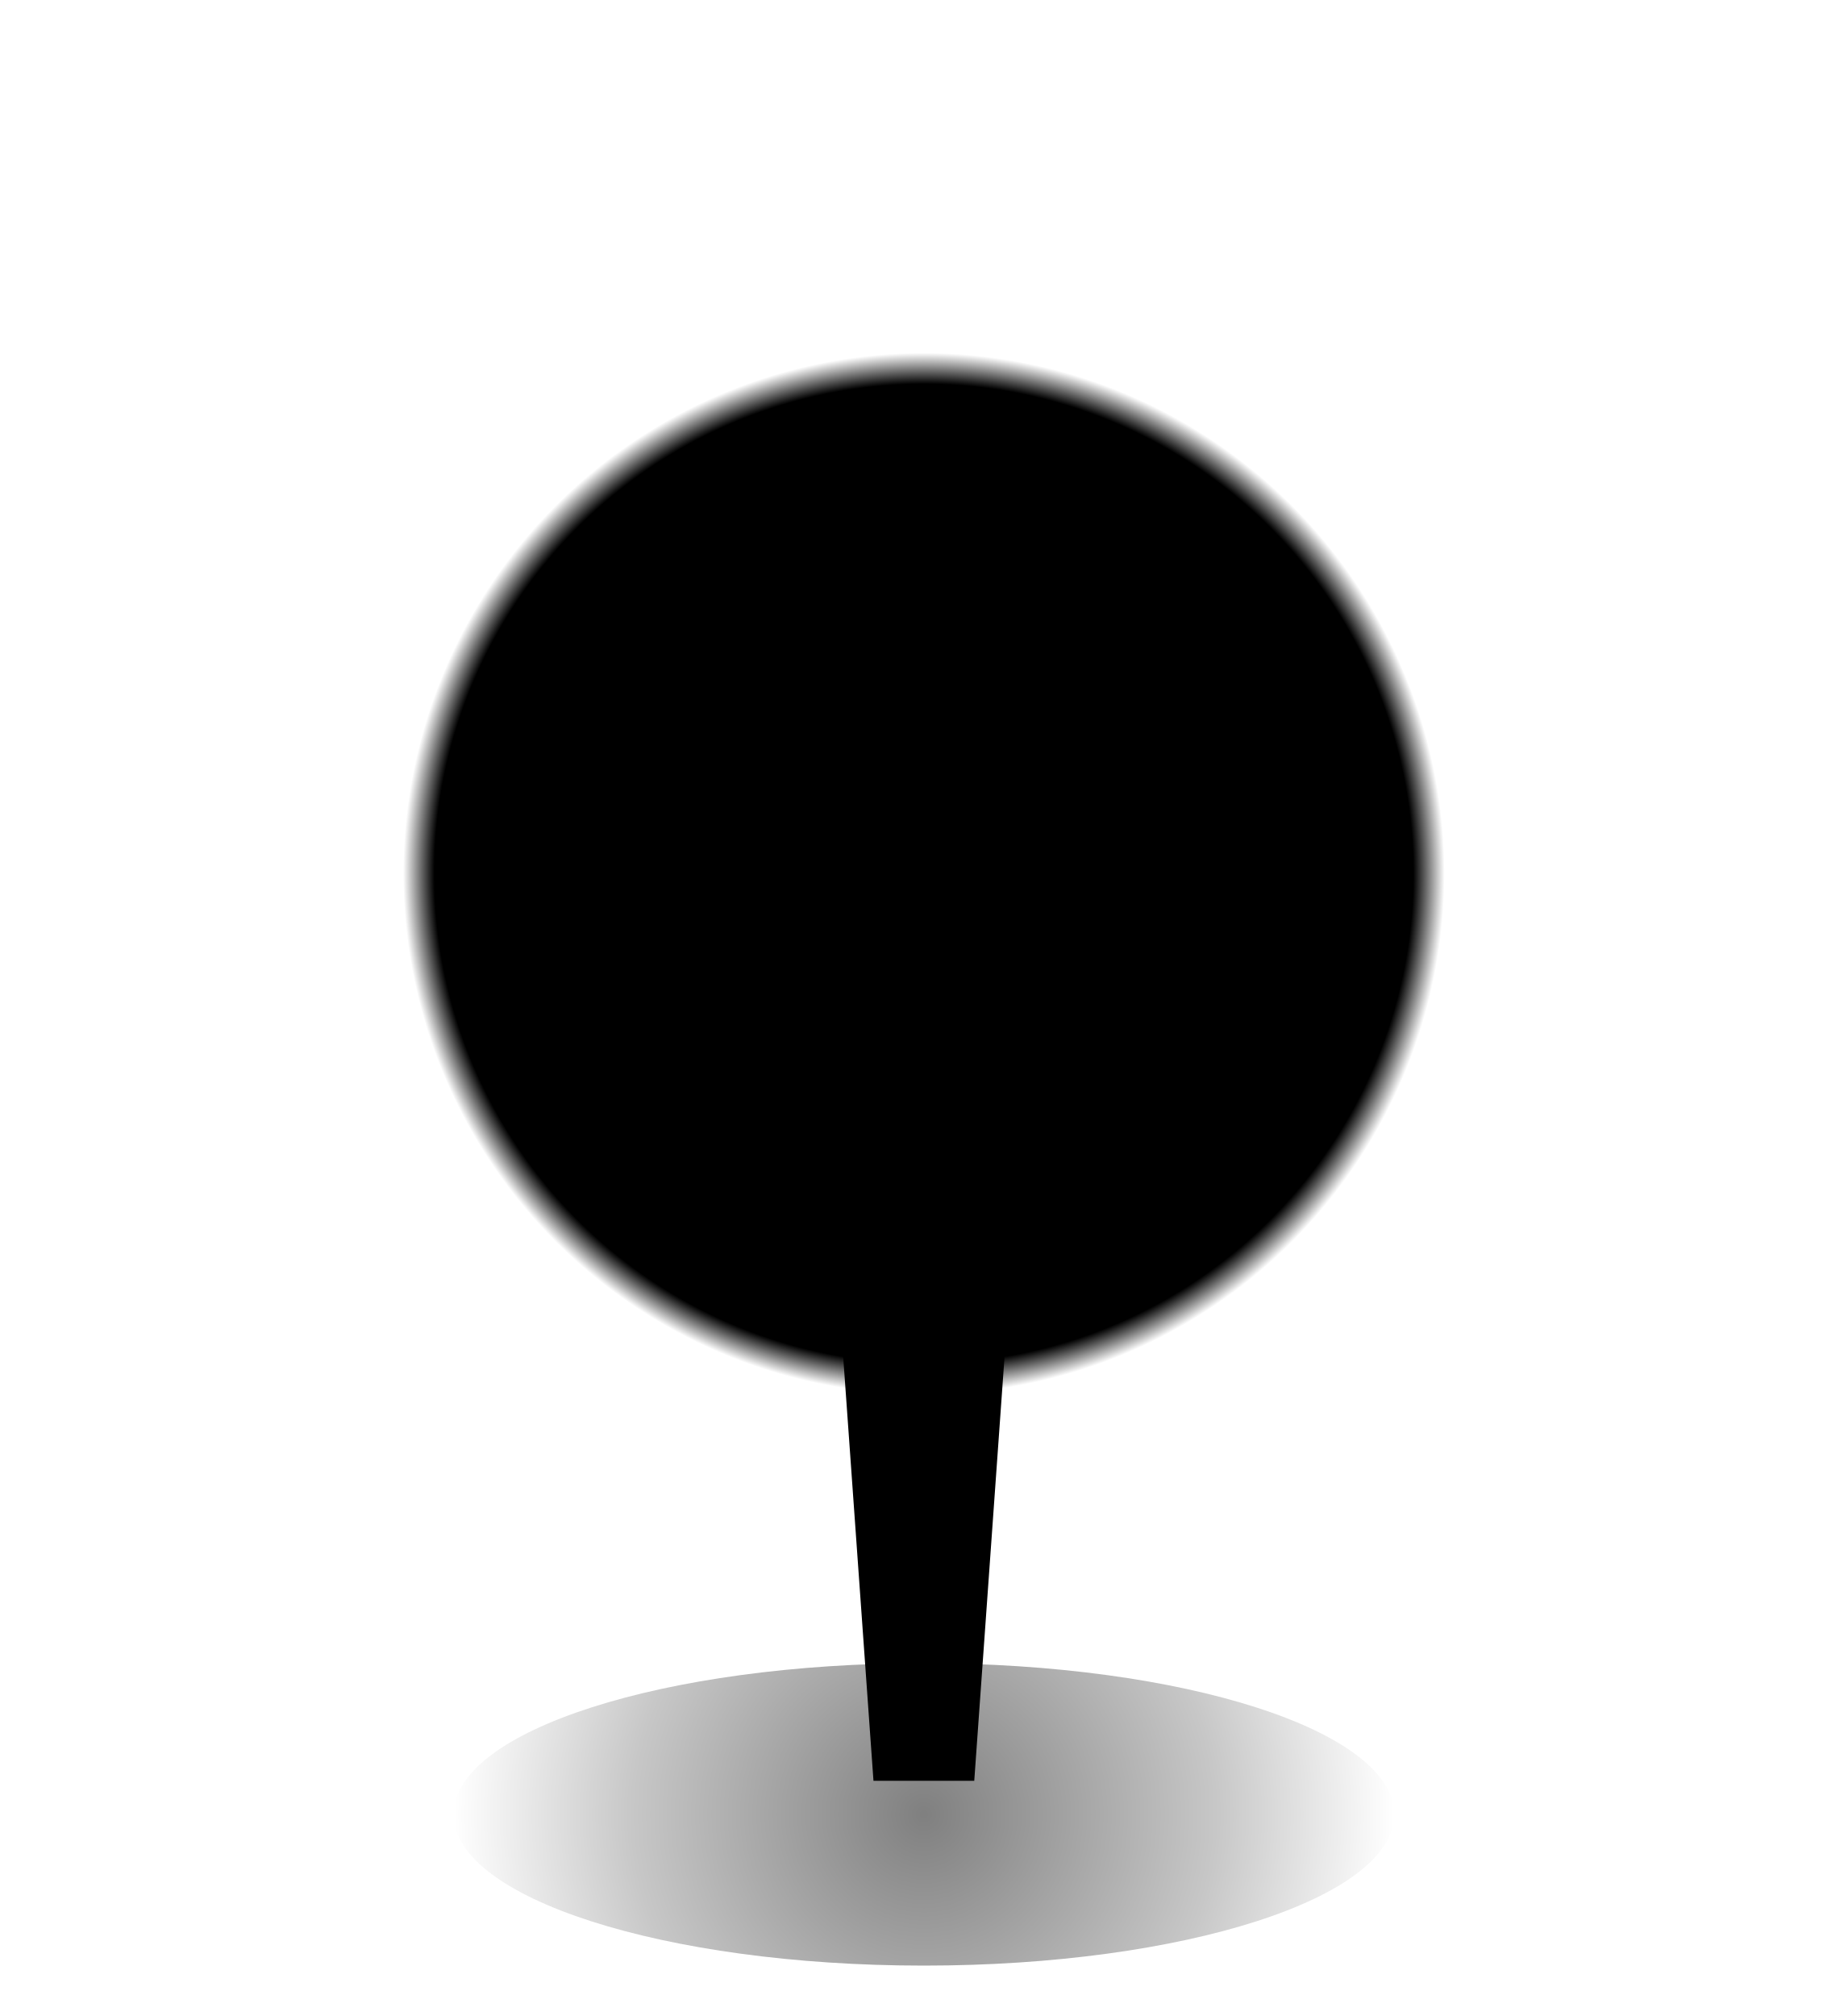
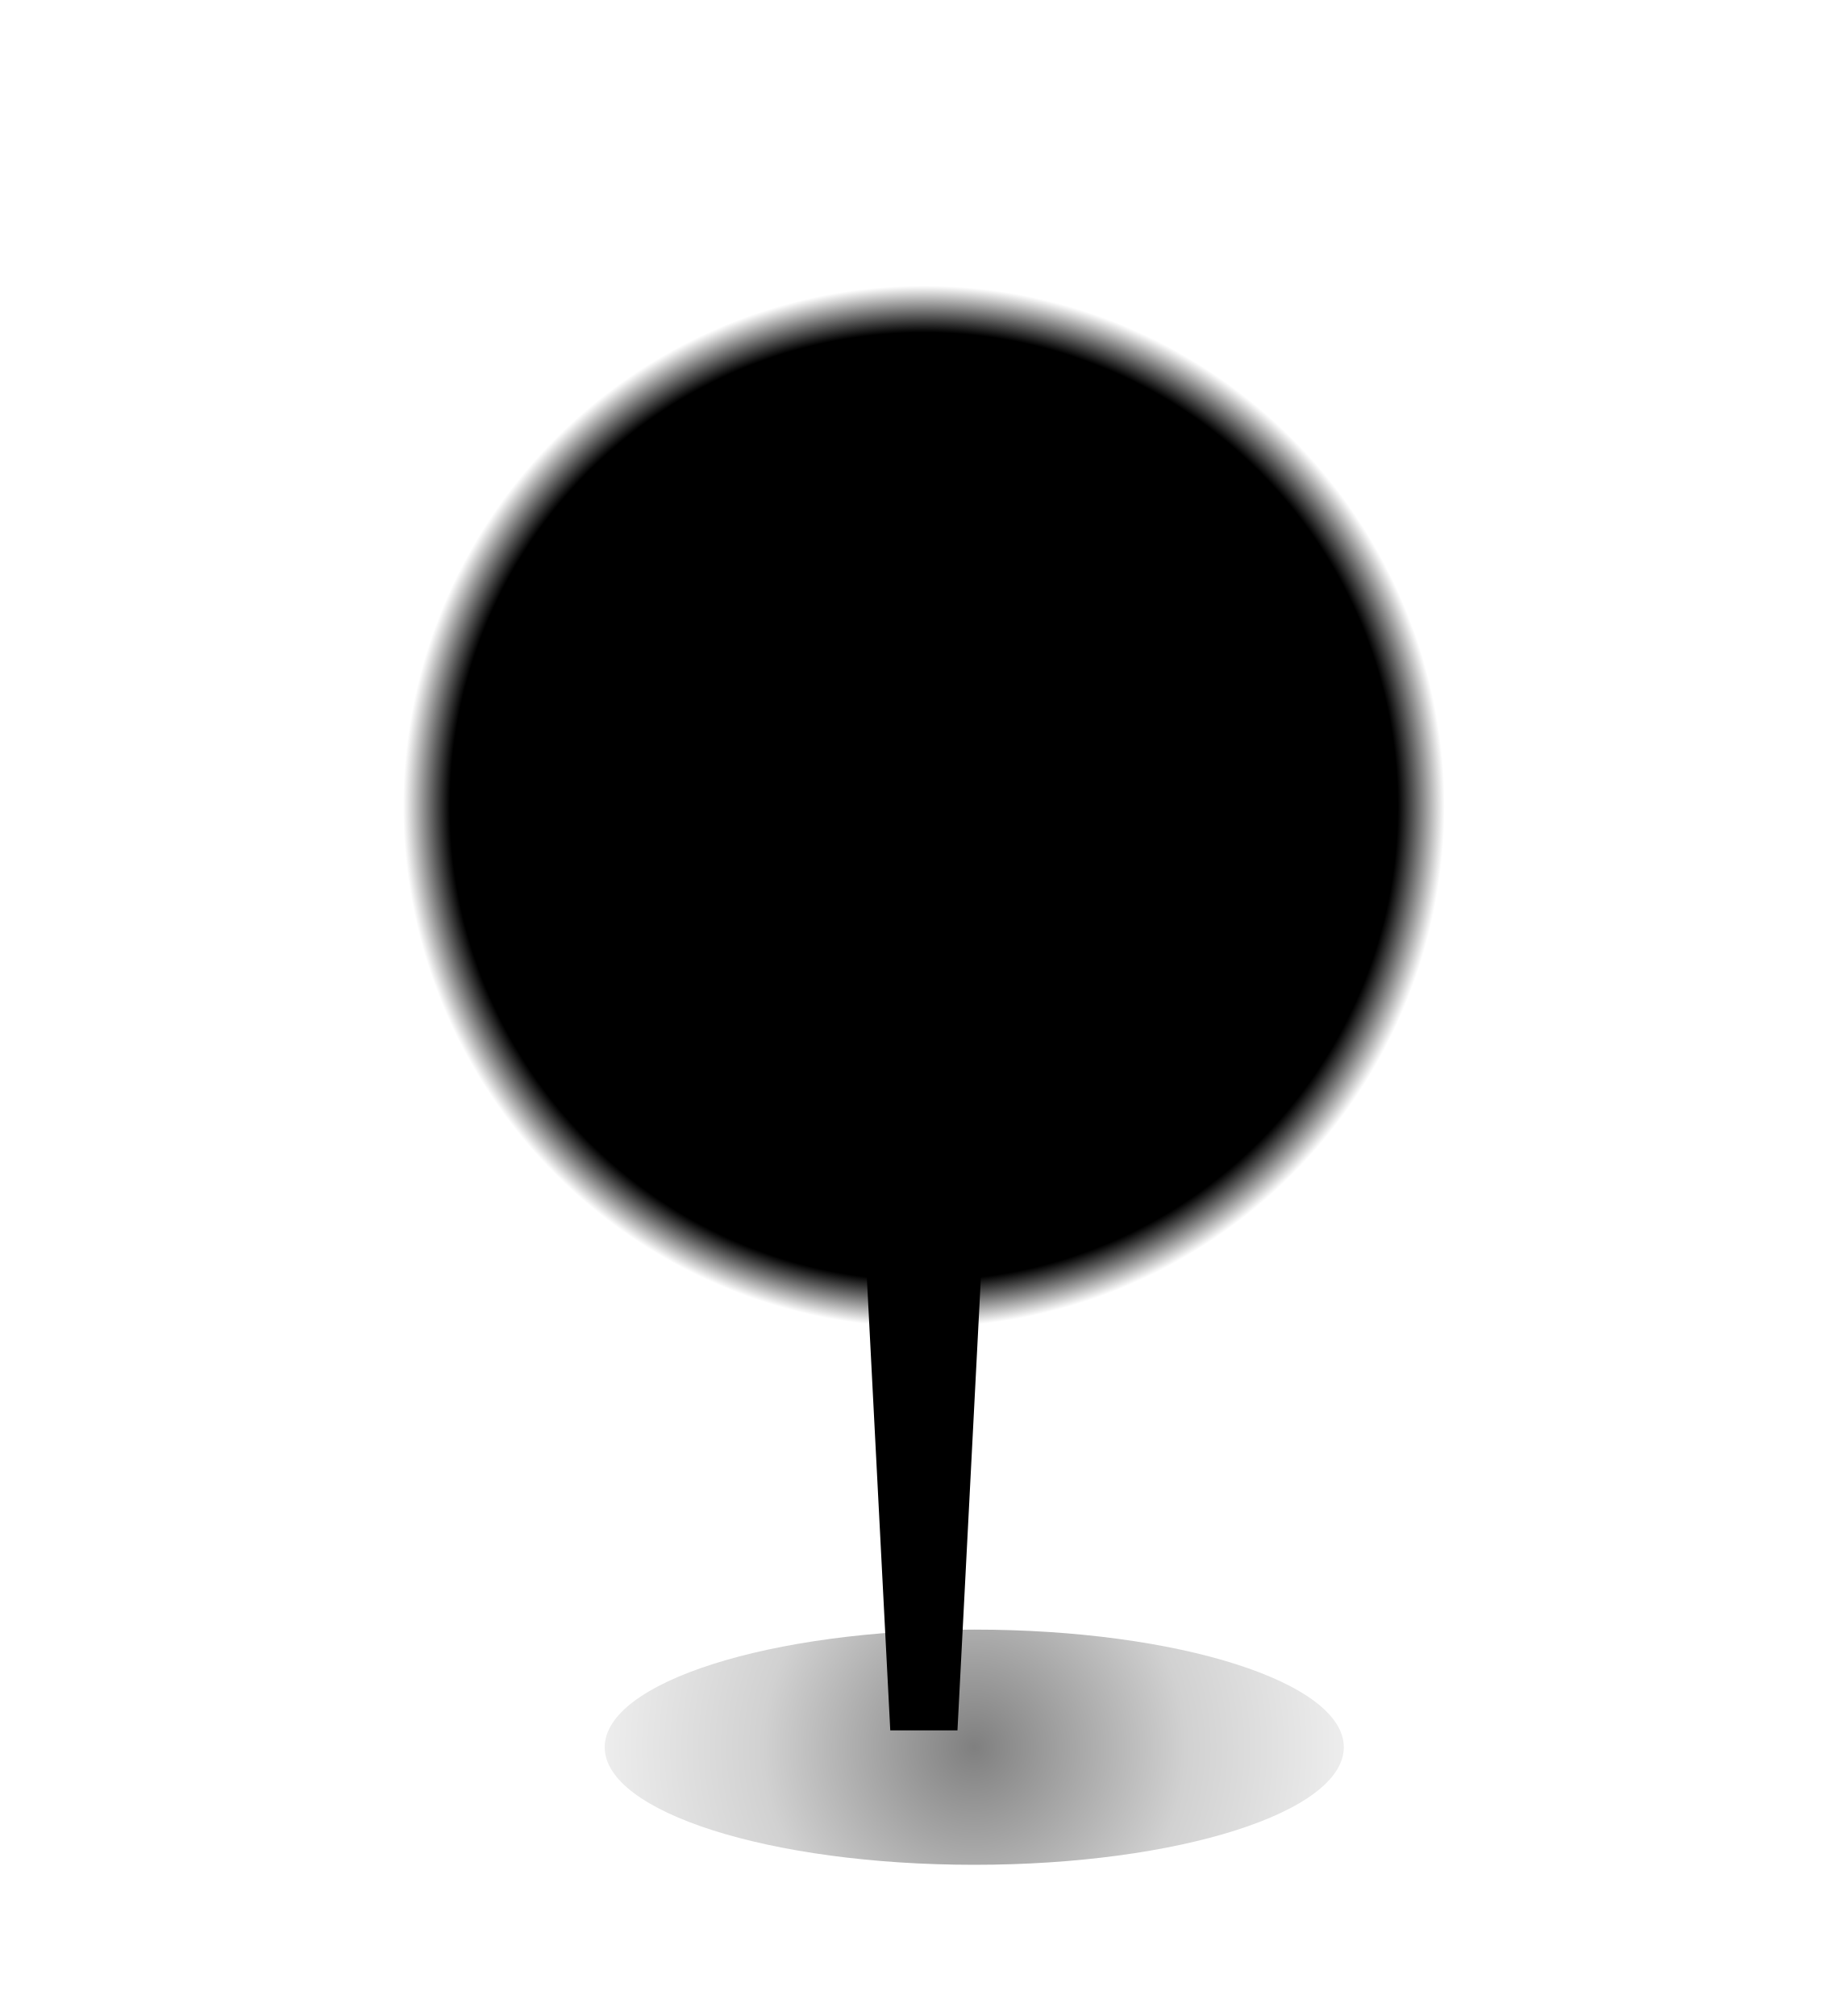
<svg xmlns="http://www.w3.org/2000/svg" width="440" height="480" viewBox="0 0 110 120">
  <defs>
-     <radialGradient id="canopy" gradientUnits="userSpaceOnUse" cx="28" cy="22" r="72" fx="32" fy="26">
-       <stop offset="0" stop-color="{{leaf}}" />
-       <stop offset="0.42" stop-color="{{leaf}}" />
+     <radialGradient id="canopy" gradientUnits="userSpaceOnUse" cx="42" cy="22" r="64" fx="40" fy="20">
+       <stop offset="0" stop-color="{{lit}}" />
+       <stop offset="0.30" stop-color="{{lit}}" />
+       <stop offset="0.62" stop-color="{{leaf}}" />
      <stop offset="1" stop-color="{{leafShade}}" />
    </radialGradient>
-     <radialGradient id="rim" gradientUnits="userSpaceOnUse" cx="55" cy="52" r="31">
-       <stop offset="0.94" stop-color="#ffffff" />
+     <radialGradient id="rim" gradientUnits="userSpaceOnUse" cx="55" cy="48" r="31">
+       <stop offset="0.91" stop-color="#ffffff" />
      <stop offset="1" stop-color="#ffffff" stop-opacity="0" />
    </radialGradient>
-     <radialGradient id="cast" gradientUnits="userSpaceOnUse" cx="55" cy="108" r="28">
+     <radialGradient id="cast" gradientUnits="userSpaceOnUse" cx="58" cy="104" r="28">
      <stop offset="0" stop-color="{{shadow}}" stop-opacity="0.5" />
-       <stop offset="0.62" stop-color="{{shadow}}" stop-opacity="0.22" />
+       <stop offset="0.45" stop-color="{{shadow}}" stop-opacity="0.18" />
      <stop offset="1" stop-color="{{shadow}}" stop-opacity="0" />
    </radialGradient>
    <mask id="soft" maskUnits="userSpaceOnUse">
      <rect x="0" y="0" width="110" height="120" fill="#000000" />
-       <circle cx="55" cy="52" r="31" fill="url(#rim)" />
+       <circle cx="55" cy="48" r="31" fill="url(#rim)" />
    </mask>
  </defs>
-   <ellipse cx="55" cy="108" rx="28" ry="9" fill="url(#cast)" />
-   <polygon points="50,78 60,78 58,106 52,106" fill="{{trunk}}" />
-   <circle cx="55" cy="52" r="31" fill="url(#canopy)" mask="url(#soft)" />
+   <ellipse cx="58" cy="104" rx="22" ry="7" fill="url(#cast)" />
+   <polygon points="51.5,74 58.5,74 57,103 53,103" fill="{{trunk}}" />
+   <circle cx="55" cy="48" r="31" fill="url(#canopy)" mask="url(#soft)" />
</svg>
